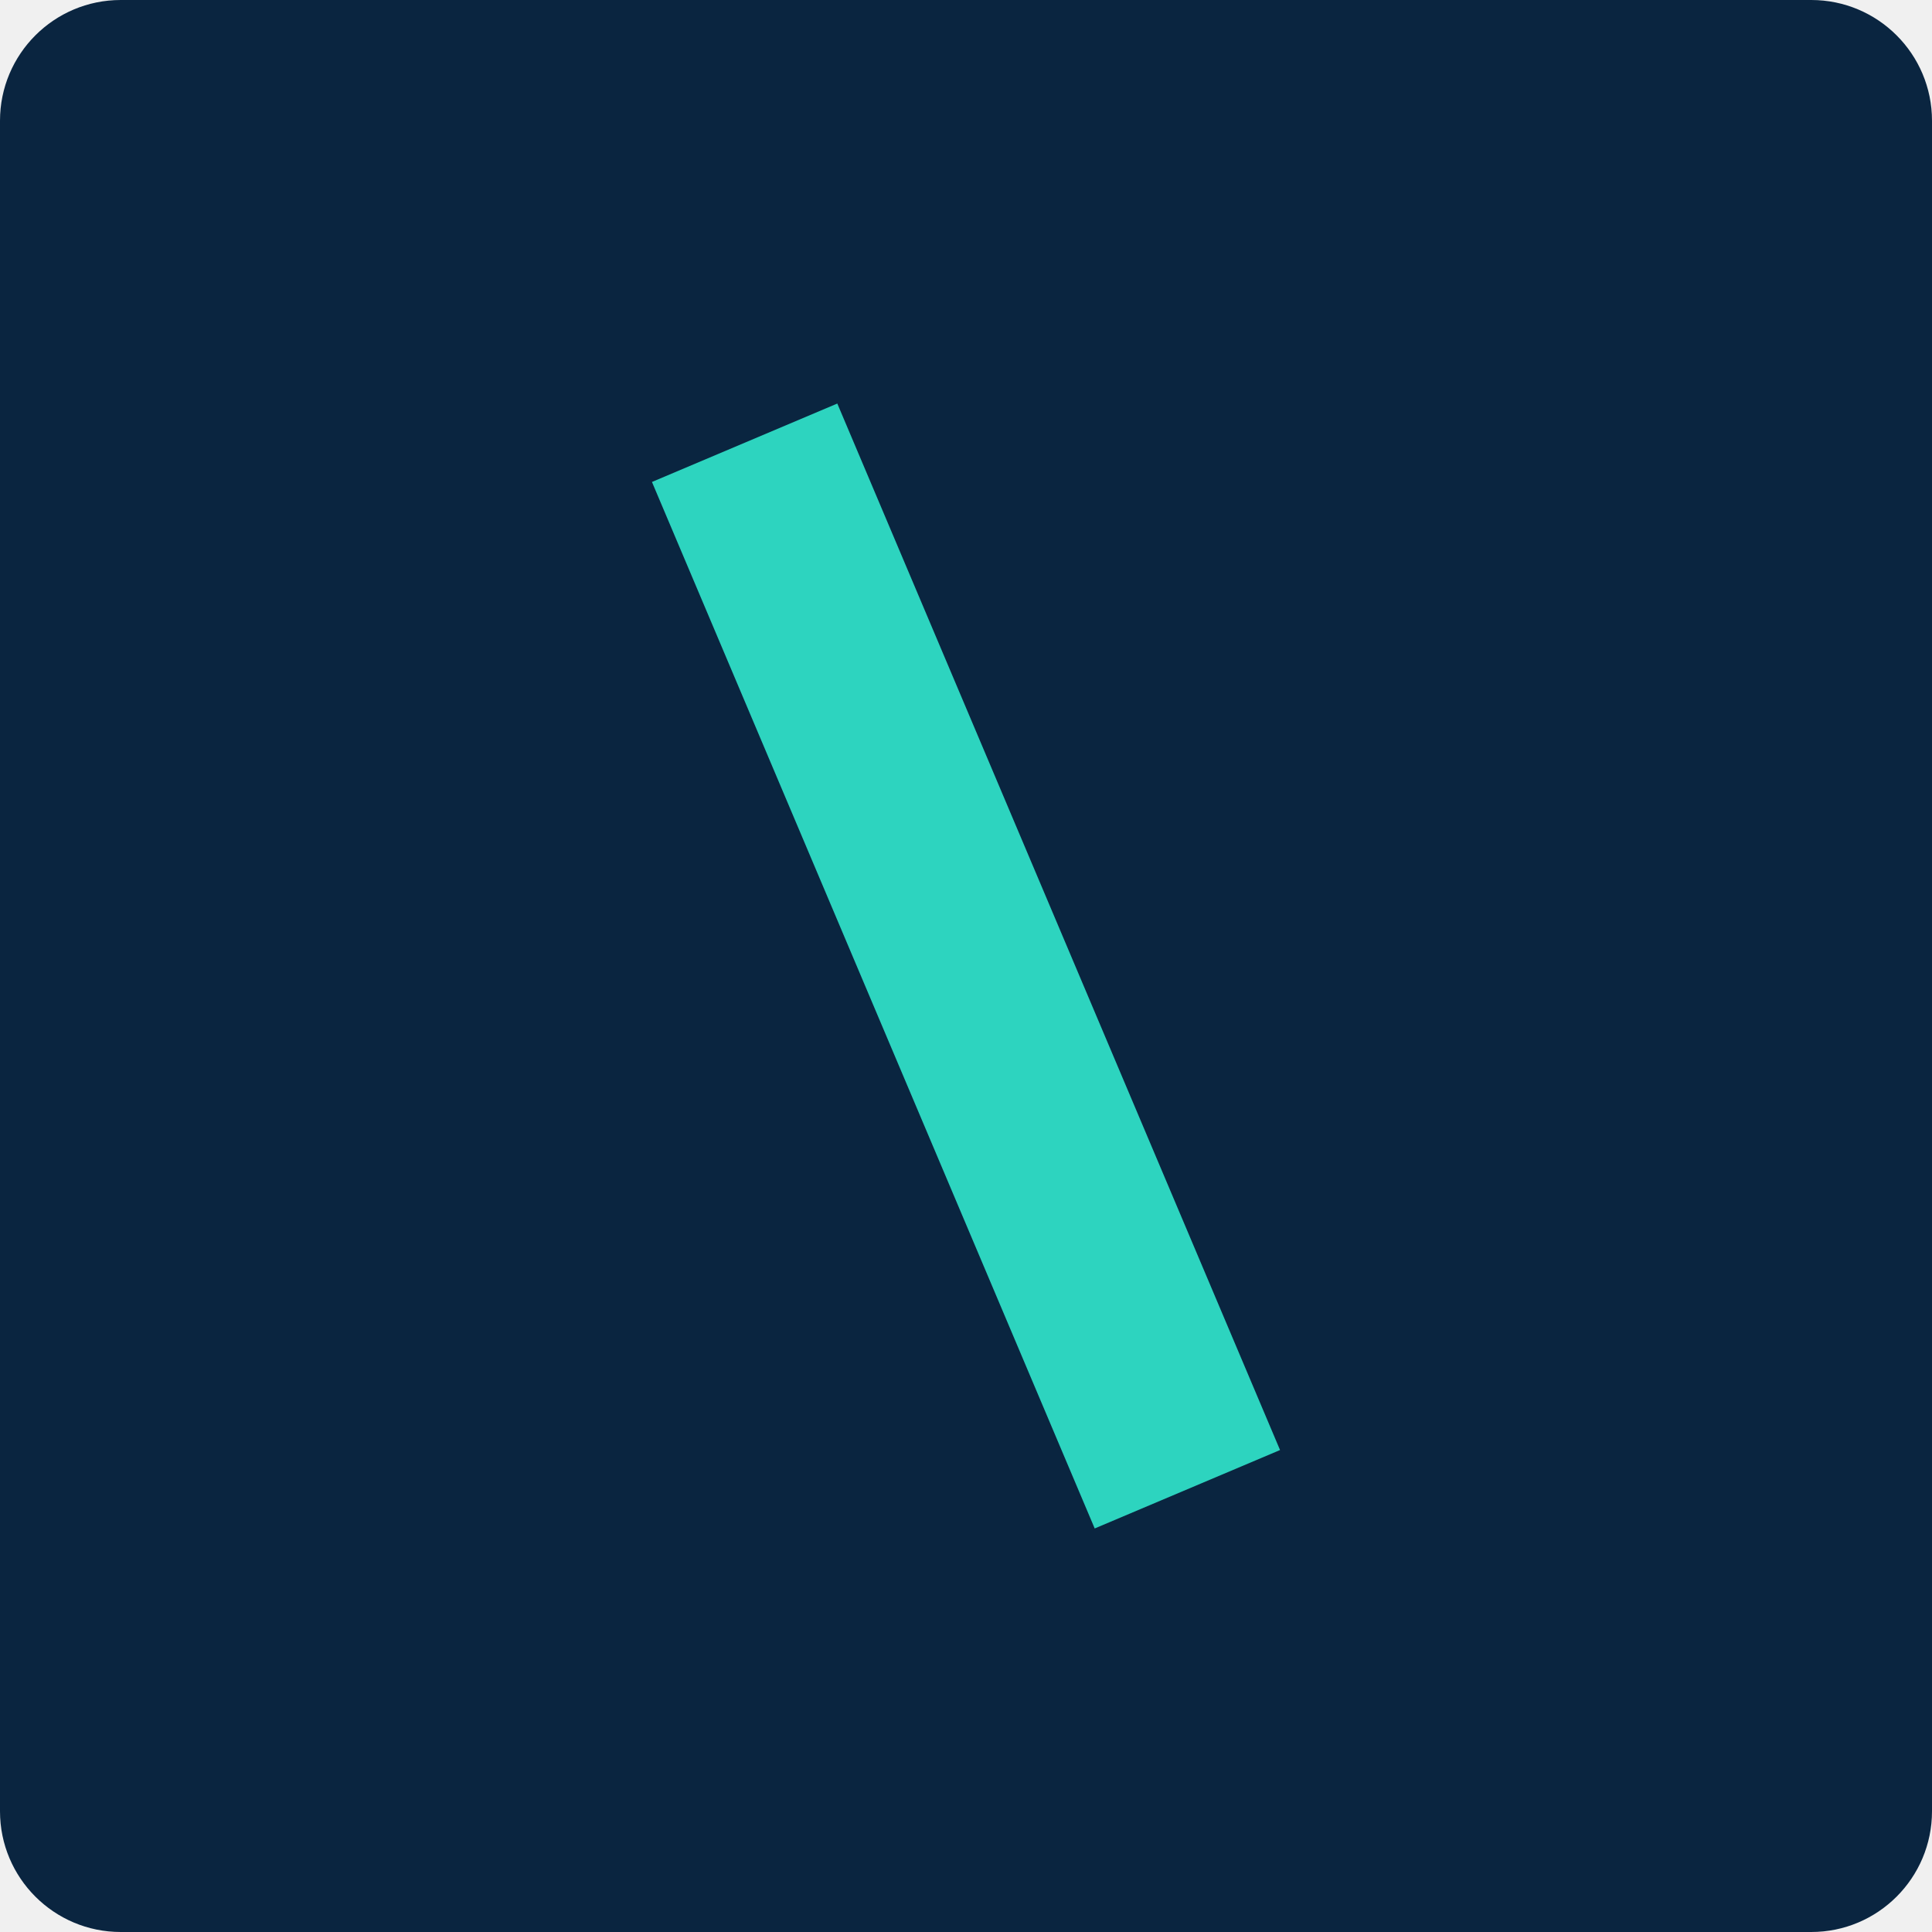
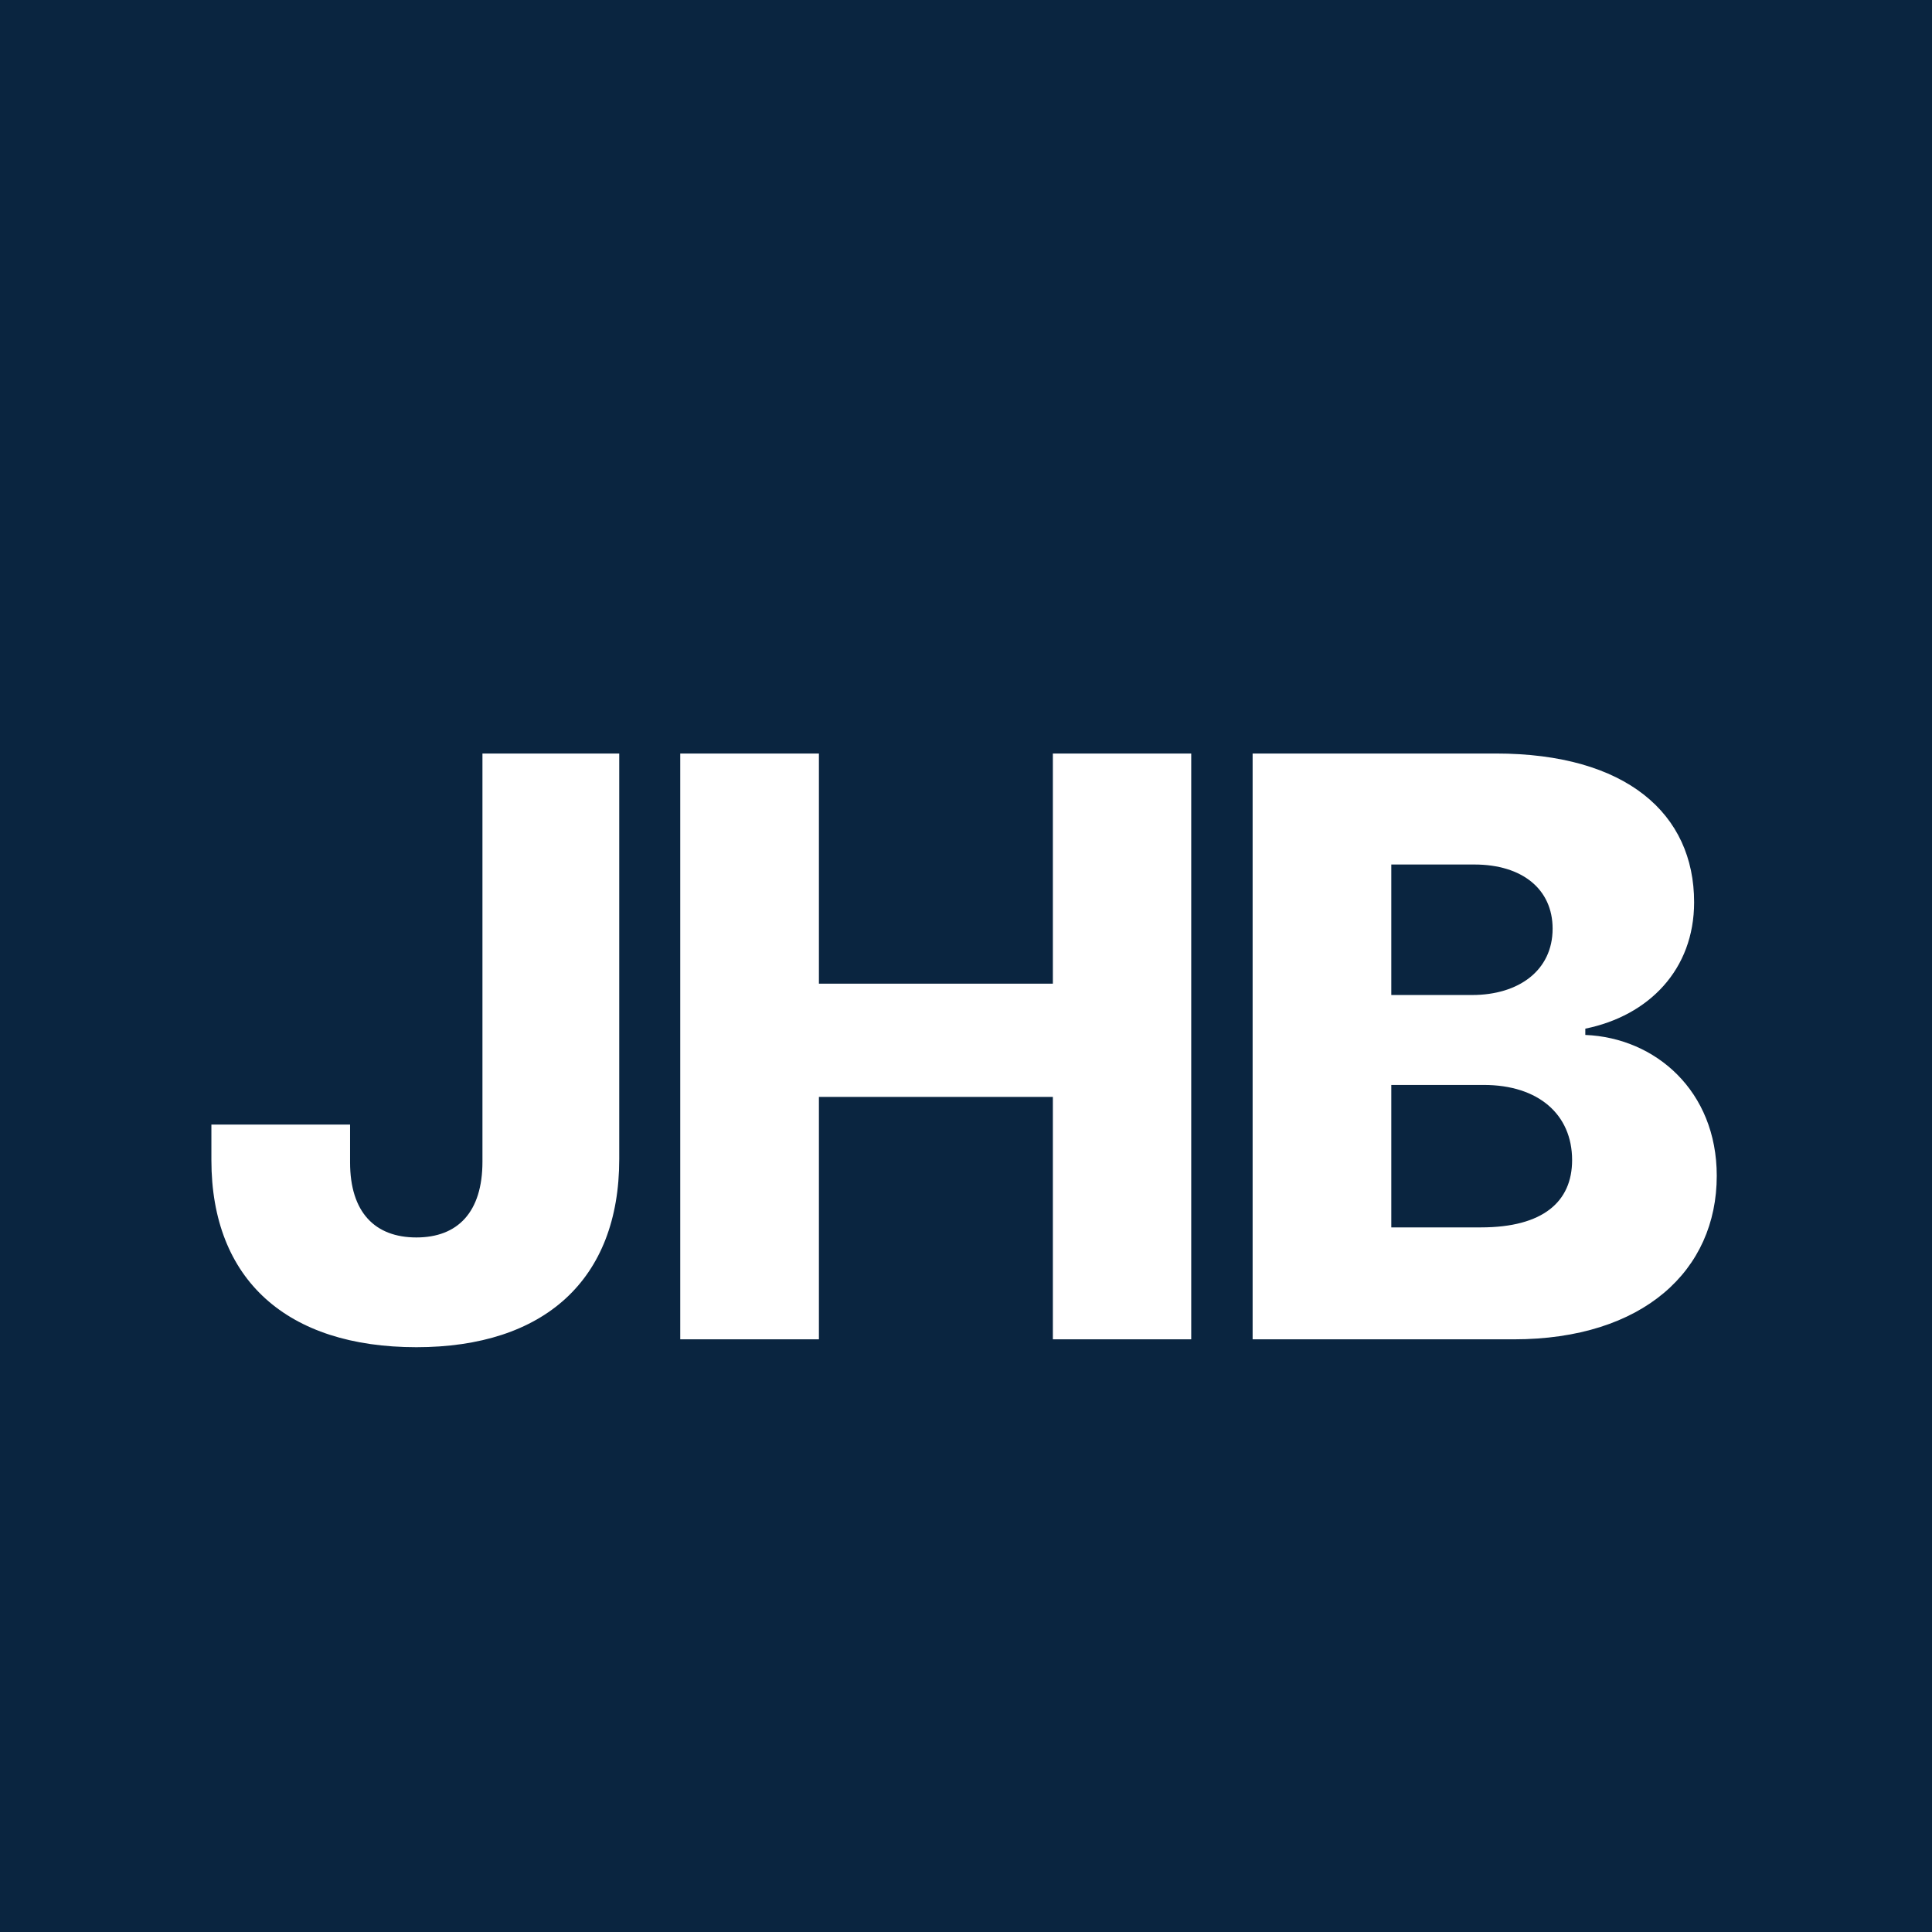
- <svg xmlns="http://www.w3.org/2000/svg" width="96" height="96" viewBox="0 0 96 96" role="img" aria-label="JHB Software">
-   <rect width="96" height="96" rx="6" fill="#0A2540" />
-   <line x1="37" y1="22" x2="59" y2="74" stroke="#2dd4bf" stroke-width="10" stroke-linecap="butt" />
+ <svg xmlns="http://www.w3.org/2000/svg" width="96" height="96" viewBox="0 0 96 96" role="img" aria-label="JHB">
+   <rect width="96" height="96" fill="#0A2540" />
+   <text x="48" y="52" text-anchor="middle" dominant-baseline="central" font-family="Geist, ui-sans-serif, system-ui, -apple-system, BlinkMacSystemFont, 'Segoe UI', sans-serif" font-size="40" font-weight="800" letter-spacing="-1.5" fill="#ffffff">JHB</text>
</svg>
